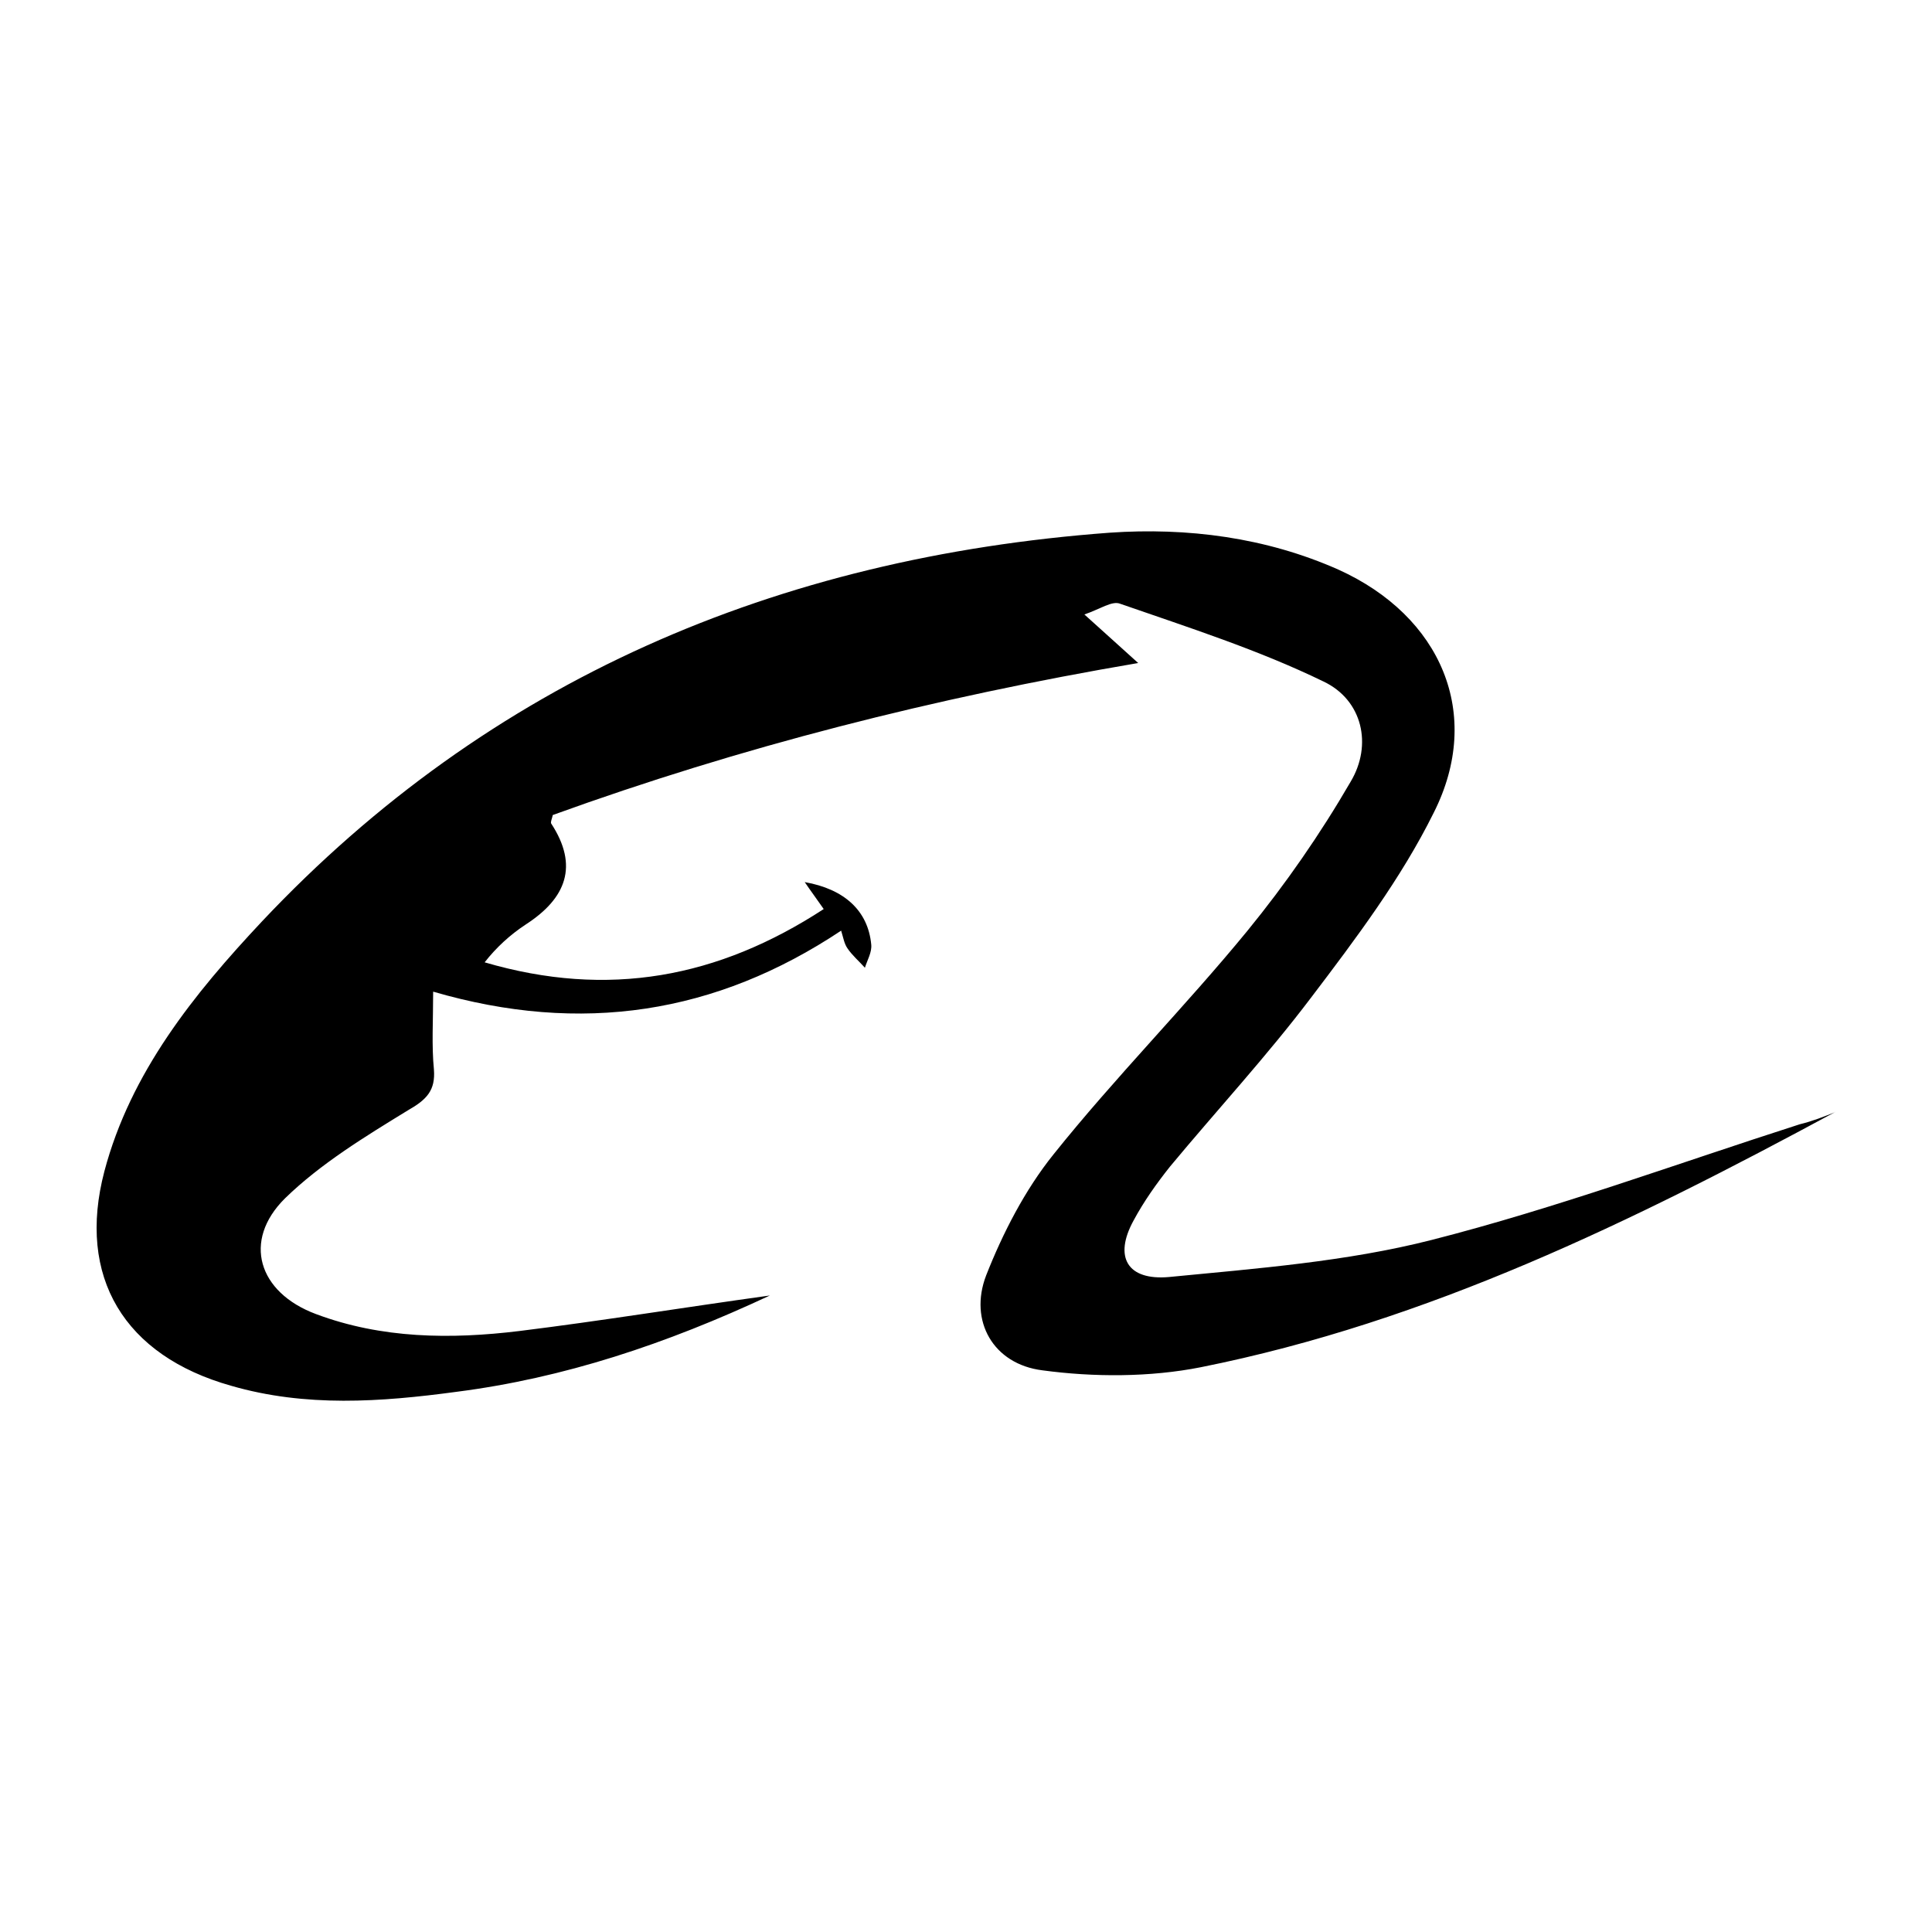
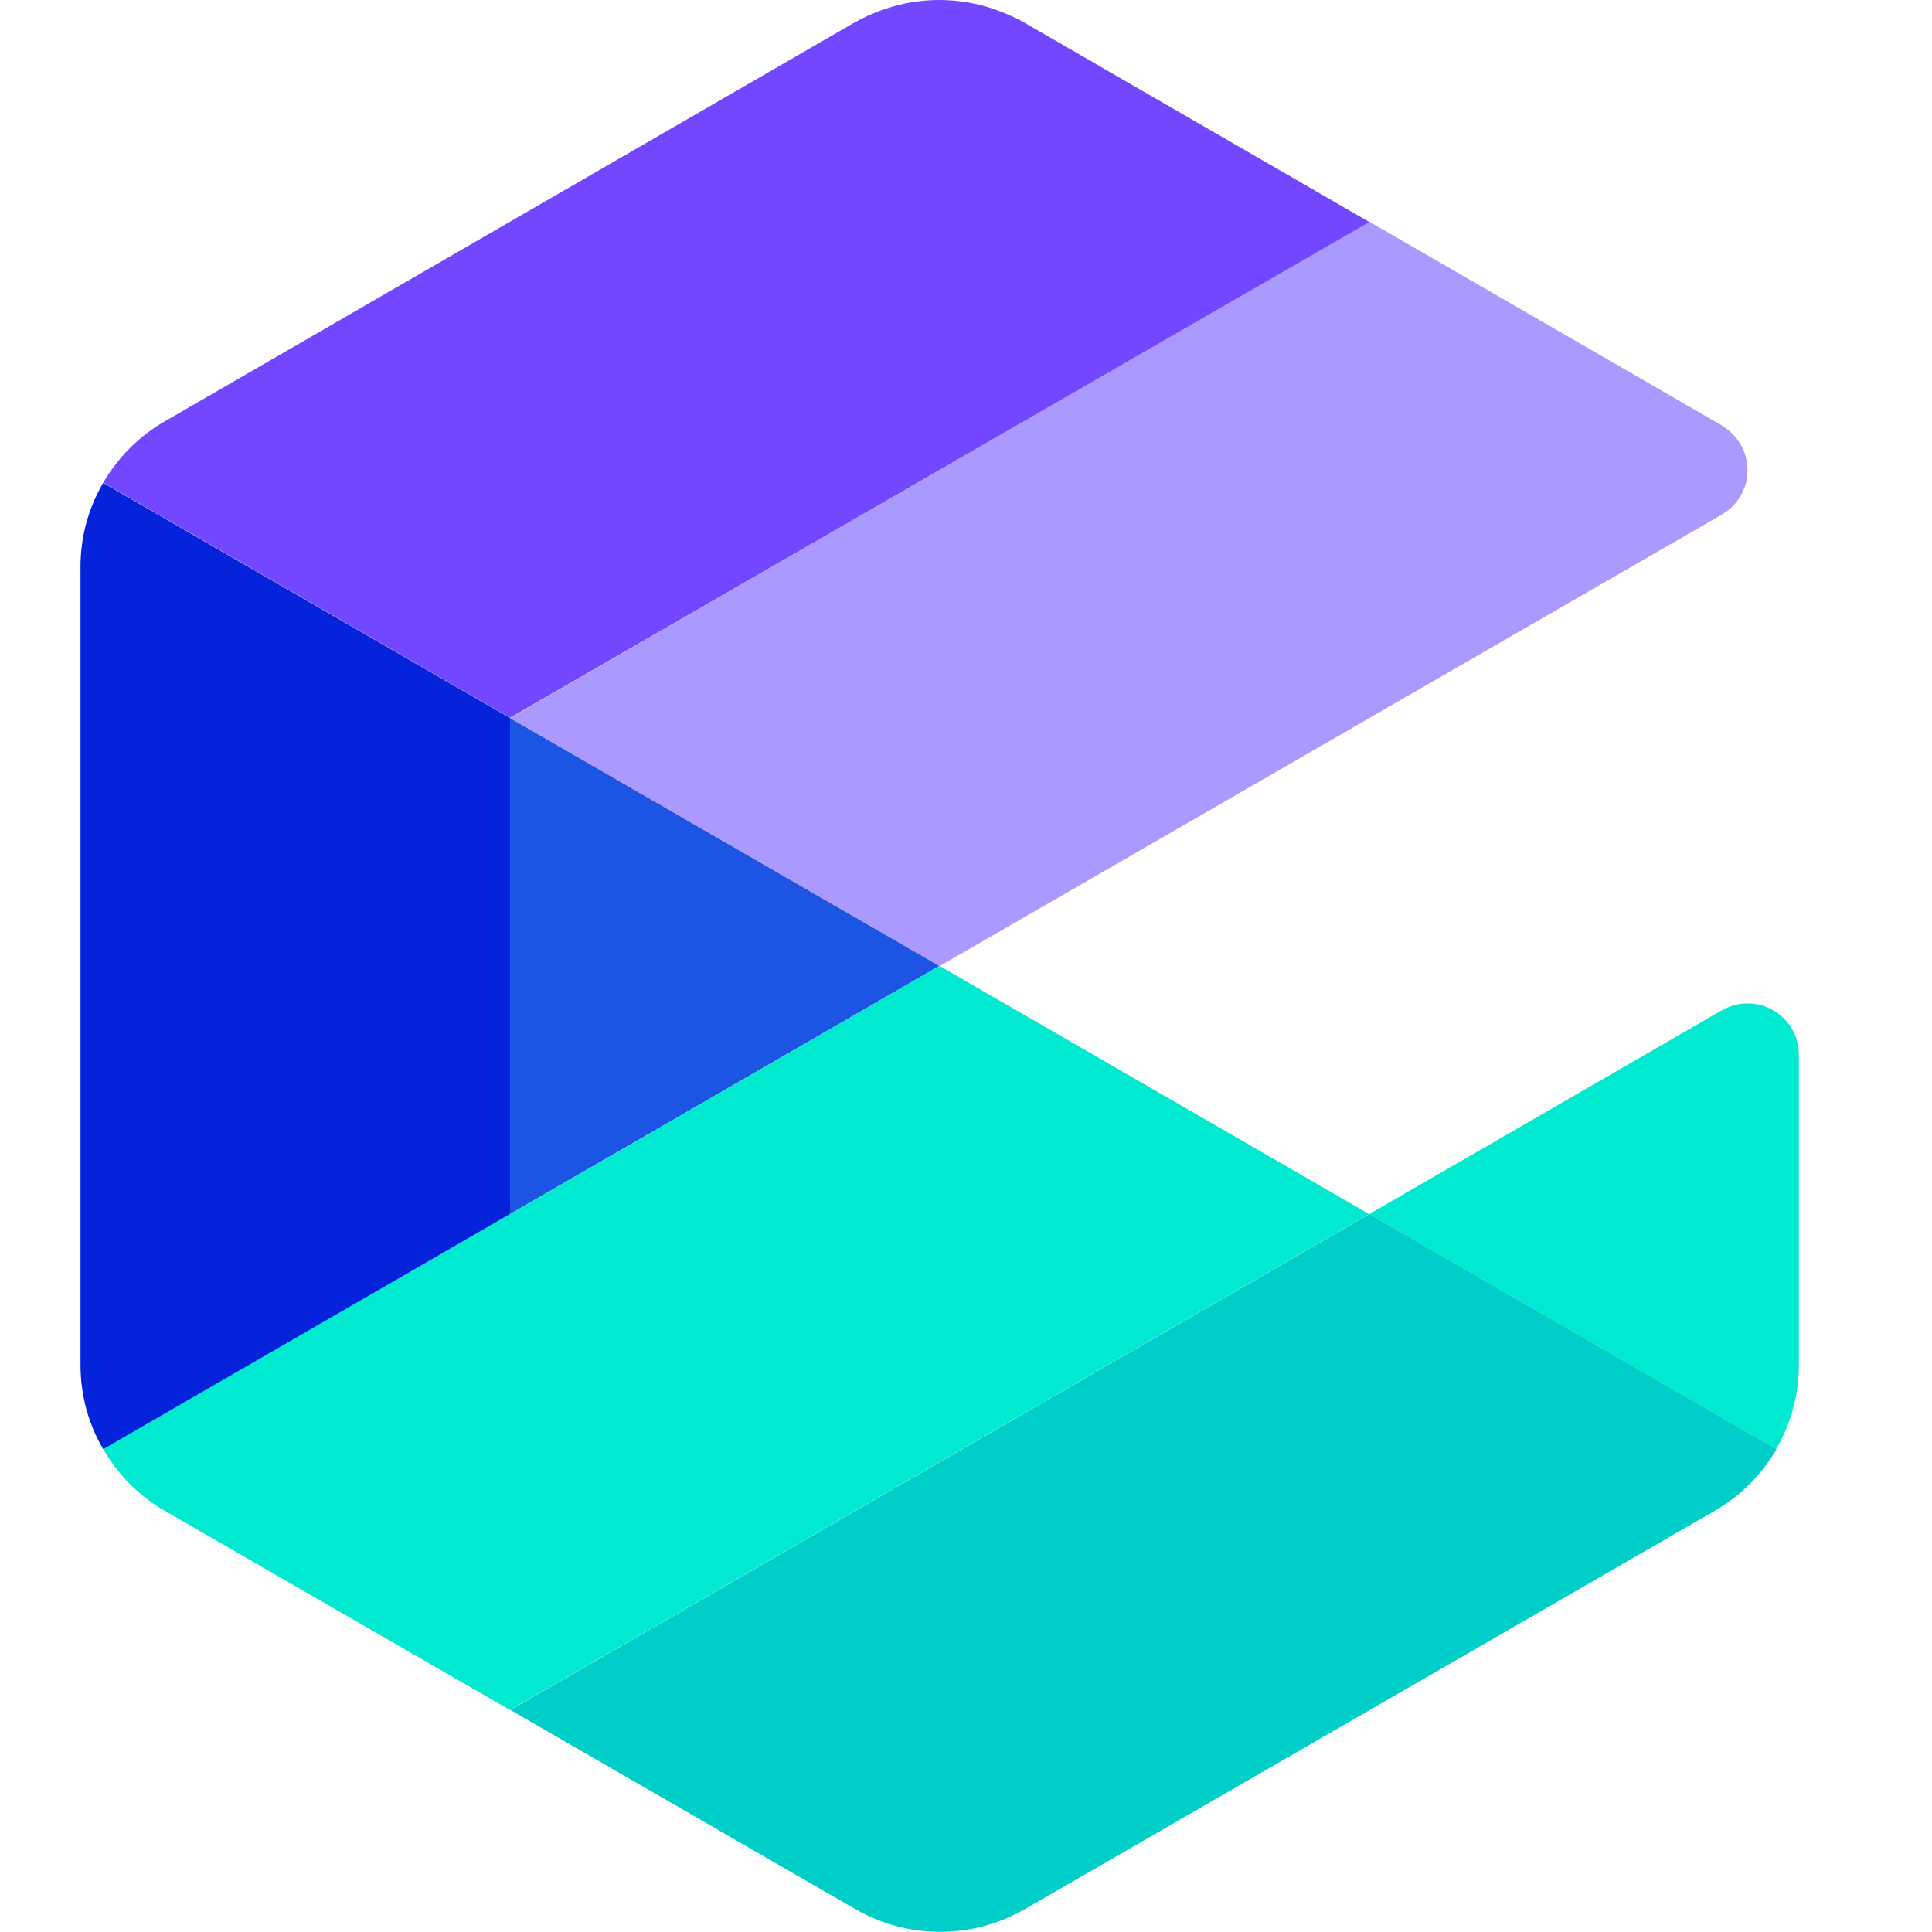
- <svg xmlns="http://www.w3.org/2000/svg" width="24" height="24" viewBox="0 0 40 40">
-   <path d="M38 23.021C33.8 25.289 29.57 27.365 24.861 28.307C23.811 28.515 22.647 28.515 21.581 28.371C20.564 28.244 20.055 27.348 20.417 26.406C20.762 25.529 21.221 24.635 21.812 23.9C23.09 22.302 24.533 20.849 25.829 19.268C26.62 18.299 27.334 17.269 27.962 16.187C28.421 15.421 28.208 14.493 27.404 14.111C26.058 13.456 24.615 12.994 23.189 12.499C23.024 12.434 22.778 12.61 22.451 12.722C22.86 13.088 23.156 13.36 23.565 13.727C19.334 14.447 15.331 15.467 11.445 16.874C11.428 16.953 11.396 17.017 11.411 17.049C11.986 17.927 11.723 18.598 10.886 19.14C10.561 19.353 10.273 19.618 10.034 19.924C12.593 20.674 14.873 20.243 17.054 18.821C16.923 18.631 16.791 18.455 16.661 18.263C17.48 18.407 17.972 18.854 18.038 19.556C18.054 19.716 17.957 19.875 17.907 20.036C17.792 19.907 17.645 19.781 17.547 19.636C17.48 19.54 17.463 19.428 17.415 19.268C14.823 20.993 12.035 21.425 8.968 20.531C8.968 21.137 8.935 21.648 8.984 22.143C9.017 22.574 8.837 22.766 8.444 22.989C7.558 23.532 6.638 24.092 5.9 24.811C5.015 25.688 5.344 26.759 6.541 27.206C7.901 27.716 9.329 27.731 10.755 27.557C12.444 27.348 14.101 27.077 15.939 26.822C13.79 27.827 11.674 28.532 9.444 28.817C7.885 29.027 6.328 29.138 4.786 28.691C2.572 28.068 1.586 26.439 2.161 24.251C2.702 22.206 4.015 20.578 5.425 19.076C10.133 14.078 16.086 11.54 22.974 11.029C24.582 10.918 26.207 11.125 27.714 11.795C29.831 12.754 30.717 14.78 29.684 16.826C29.012 18.183 28.076 19.428 27.141 20.659C26.223 21.872 25.19 22.989 24.222 24.155C23.943 24.506 23.681 24.875 23.468 25.272C23.057 26.022 23.336 26.517 24.206 26.439C26.025 26.262 27.881 26.12 29.636 25.673C32.21 25.017 34.719 24.092 37.262 23.277C37.524 23.213 37.77 23.117 38 23.023V23.021Z" fill="currentColor" />
+ <svg xmlns="http://www.w3.org/2000/svg" height="1em" style="flex:none;line-height:1" viewBox="0 0 24 24" width="1em">
+   <path d="M6.336 8.919v6.162l5.335-3.083L6.337 8.92z" fill="#1C54E3" />
+   <path d="M21.394 5.288s-.006-.006-.01-.006L17.01 2.754 6.336 8.92l5.335 3.082 9.701-5.6.016-.01a.635.635 0 00.006-1.1v-.003z" fill="#AA9AFF" />
+   <path d="M21.71 12.465a.62.62 0 00-.316.085s-.006 0-.009.003l-4.375 2.528 5.05 2.915h.006a2.06 2.06 0 00.28-1.04v-3.855a.637.637 0 00-.636-.636z" fill="#00EAD1" />
+   <path d="M22.06 17.996l-5.05-2.915L6.34 21.242l4.27 2.465s.016.006.022.012a2.102 2.102 0 002.093 0c.006-.003.016-.006.022-.012l8.538-4.93c.003 0 .006-.003.01-.006.321-.183.589-.45.775-.772h-.006l-.004-.003z" fill="#00CEC9" />
+   <path d="M11.672 11.998l-5.336 3.083-1.444.832-3.605 2.083H1.28c.173.303.416.555.709.738l.078.044.016.01.02.012 4.232 2.442 10.671-6.161-5.335-3.082z" fill="#00EAD1" />
+   <path d="M12.74.29c-.1-.06-.208-.107-.315-.148-.02-.006-.038-.016-.057-.022a2.121 2.121 0 00-.7-.12c-.233 0-.457.038-.668.11l-.031.01a2.196 2.196 0 00-.372.17L2.068 5.222s-.003 0-.006.003c-.324.183-.592.451-.781.773h.006l5.049 2.918L17.01 2.758 12.74.29z" fill="#7347FF" />
+   <path d="M1.287 6.001H1.28A2.06 2.06 0 001 7.041v9.915c0 .378.1.735.28 1.043h.007l5.049-2.918V8.919l-5.05-2.918z" fill="#0423DA" />
</svg>
